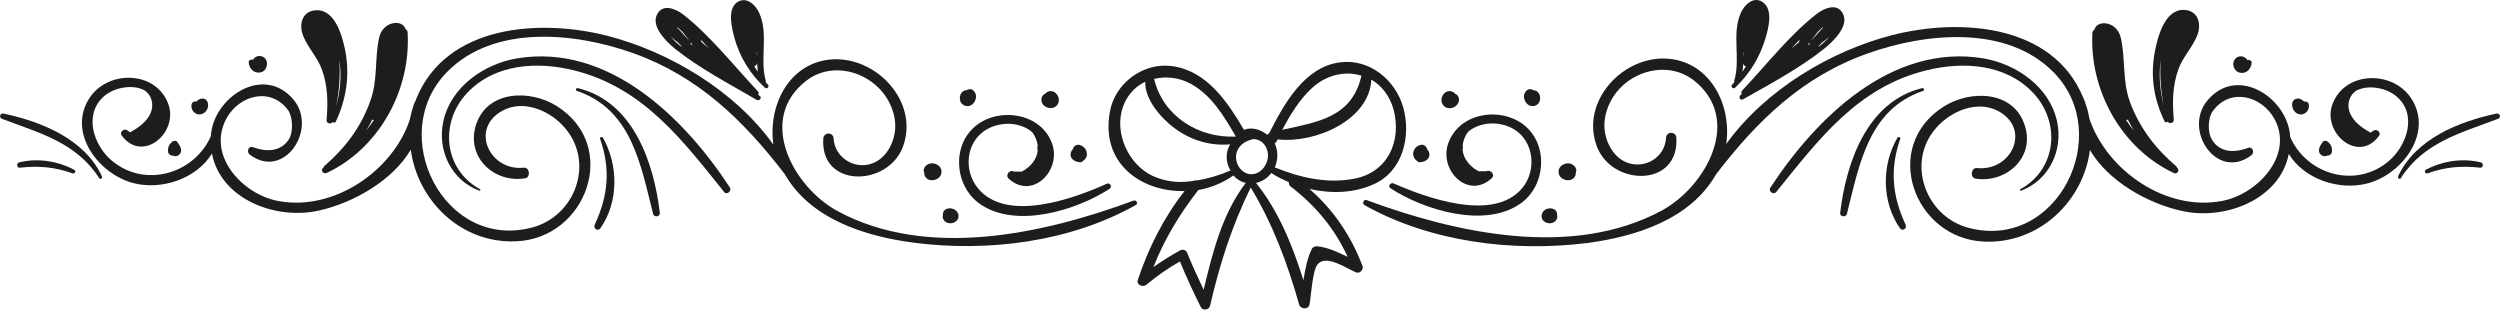
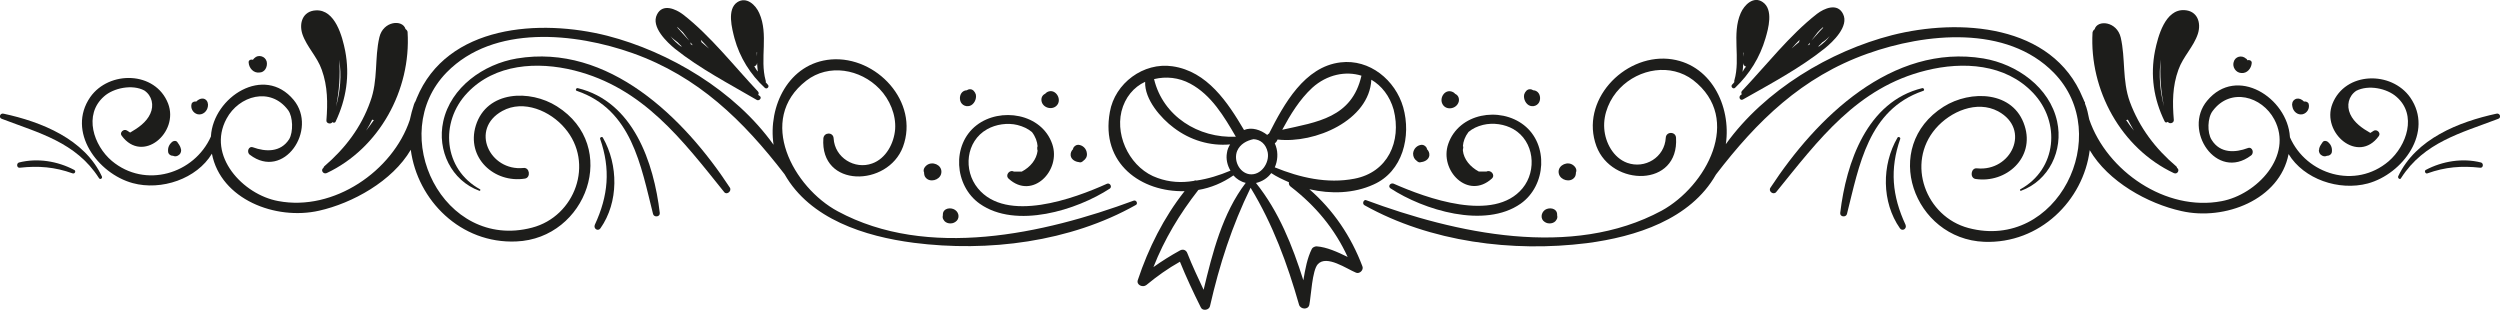
- <svg xmlns="http://www.w3.org/2000/svg" version="1.1" id="Layer_1" x="0px" y="0px" viewBox="0 0 706.6 87.5" style="enable-background:new 0 0 706.6 87.5;" xml:space="preserve">
+ <svg xmlns="http://www.w3.org/2000/svg" version="1.1" id="Layer_1" x="0px" y="0px" viewBox="-828.7 386.4 2048 253.6" style="enable-background:new -828.7 386.4 2048 253.6;" xml:space="preserve">
  <style type="text/css">
	.st0{fill:#1D1D1B;}
</style>
  <g>
-     <path class="st0" d="M396.6,30.3c-2.2-7.7-9.5-13.7-17.7-12.7c-10.2,1.2-16,11.8-20.2,20.1c0,0,0,0,0,0c-0.2,0.1-0.4,0.2-0.5,0.4   c-1.9-1.5-4.4-2.3-6.6-1.4c-4.6-7.8-10.4-16.6-20.2-18c-8.2-1.2-16.3,4.8-17.7,12.9c-2.7,14.7,9,22.7,21.1,22.4   c-5.9,7.5-10.2,16.1-13.2,25.1c-0.5,1.4,1.4,2.2,2.4,1.4c3-2.5,6.1-4.7,9.5-6.6c1.8,4.4,3.8,8.7,5.9,12.9c0.5,1.1,2.3,0.8,2.6-0.3   c2.7-11.8,6.2-22.7,11.5-33.5c6.3,10.4,10.4,21.5,13.7,33.1c0.4,1.3,2.6,1.5,2.9,0c0.5-2.3,0.8-9.8,2.4-11.5   c2.5-2.7,8.1,1.3,10.8,2.4c1,0.4,2.2-0.8,1.8-1.8c-3.2-8.5-8.2-15.9-15-21.8c6.1,1.4,12.6,1.2,18.1-1.3   C396.5,48.5,398.9,38.5,396.6,30.3z M370.9,24.8c4.2-3.8,9.5-4.8,13.9-3.4c-2.7,11.9-12.6,13.1-22.4,15.3   C364.7,32.4,367.3,28.1,370.9,24.8z M354.3,39.3c1.9,0.1,3.5,1.3,4,3.7c0.6,3-1.9,6.7-5.2,6.2c-2.9-0.5-4.5-4-3.4-6.6   C350.5,40.7,352.4,39.7,354.3,39.3z M336.4,23.6c6,3.2,9.6,9.3,12.9,15c-10.6,0.5-20.6-5.8-23.1-16.3   C329.6,21.5,333.2,21.9,336.4,23.6z M327.2,50.3c-7.3-2.5-12-11.2-10.2-18.8c1-4,3.5-6.9,6.7-8.4c-0.2,5,4.5,10.3,8.1,13   c4.6,3.5,10.2,5.2,15.9,4.7c-0.4,0.7-0.8,1.5-0.9,2.4c-0.3,1.7,0.1,3.5,1,5c-3.1,1.3-6.3,2.3-9.6,2.8c-0.3-0.1-0.6,0-0.8,0.1   C333.9,51.7,330.5,51.5,327.2,50.3z M340.2,81.9c-1.6-3.4-3.2-6.8-4.6-10.3c-0.3-0.9-1.2-1.3-2.1-0.8c-2.6,1.4-5.1,3-7.5,4.7   c3.1-7.9,7.4-15,12.7-21.8c3.5-0.6,6.9-2,9.9-4.1c0.9,1,2.1,1.8,3.5,2.1C345.5,60.3,342.7,71.4,340.2,81.9z M364.9,52.8   c7,5.4,12.4,11.9,16,19.8c-2.9-1.4-5.9-2.8-8.8-3c-0.5,0-1.1,0.3-1.3,0.7c-1.3,2.6-1.9,5.8-2.4,8.9c-3.1-9.8-6.9-19.4-13.4-27.5   c1.8-0.4,3.3-1.4,4.3-2.8c1.5,1,3.2,1.8,5,2.6C364.2,52,364.4,52.5,364.9,52.8z M382.8,50.5c-7.7,1.5-15.4-0.3-22.5-3.2   c0.8-1.8,1-4,0.3-6c-0.1-0.3-0.2-0.5-0.3-0.8c0.2-0.1,0.3-0.3,0.5-0.5c0.1-0.2,0.2-0.4,0.3-0.6c10.6,1.2,25.9-5.4,26.5-16.9   c2.9,1.7,5.2,4.6,6.3,8.5C396.2,40,392.2,48.7,382.8,50.5z" />
-     <path class="st0" d="M320.4,56.7c-25.4,9.4-58.2,16.7-83.6,3c-12.5-6.7-23.1-25.9-8.9-36.9c6.3-4.9,15.3-3.3,20.7,2.3   c2.9,3,4.7,7.3,4.4,11.4c-0.3,4-2.6,8.3-6.5,9.7c-4.9,1.8-10.6-1.6-10.9-7.1c-0.1-1.8-2.7-1.8-2.9,0c-1,14.1,18.2,13.8,22.5,2.4   c4.7-12.7-7.5-25.7-20.3-24.7c-12,1-17.9,13.2-16.3,24.1c-10.9-15.3-29.5-26.3-47-30.8c-18.9-4.8-45.3-3.2-53.9,17.7   c-0.1,0.3-0.2,0.6-0.4,1c-0.1,0.1-0.1,0.2-0.2,0.3c0,0.1,0,0.2-0.1,0.3c-0.5,1.5-0.9,3-1.2,4.5C111,48.3,94.3,59.8,78.6,56.8   C68.7,55,58.3,44,64,33.5c3.5-6.5,12.4-9.1,17.4-2.4c1.4,1.9,1.5,6.2,0.3,8.2c-2.4,3.8-6.7,3.6-10.2,2.3c-1.3-0.5-1.9,1.4-0.9,2.1   c9.6,7.3,19.3-7.1,12.4-15.5c-8.4-10.1-22.7-0.8-23.4,10.2c0,0,0,0.1,0,0.1C54.9,49.1,41,53.3,31.6,45.4c-5.1-4.3-8.1-13-2.2-18.2   c2.7-2.4,8-3.5,11.4-1.7c2.2,1.5,2.8,4.2,1.7,6.6c-1.1,2.4-3.4,4-5.7,5.3c-0.3-0.2-0.6-0.4-0.9-0.6c-0.9-0.6-2.2,0.6-1.5,1.5   c5.9,8,16.3-0.9,13.1-9.1c-3.6-9.2-16.7-9.4-22-1.8c-6.7,9.7,2.1,21.6,12,24.3c8.1,2.2,18.1-1.2,22.4-8.3   c2.5,12.9,18,18.9,30.3,16.1c9.4-2.1,20.7-8.3,25.9-17.2c1.9,14.3,14.1,26.6,29.8,25.9c19.9-0.8,29.4-26.9,11.5-38.2   c-7.6-4.8-19.8-4.5-22.9,5.4c-2.8,9.1,5.2,16.4,13.9,15c1.7-0.3,1.3-3.2-0.4-3c-9.6,1-15.3-11-6-16.1c6-3.3,13.6,0,17.7,4.9   c8.4,9.8,2.9,24.9-9.3,28.1c-25,6.6-41.3-26.3-24.1-43.9c13.3-13.6,36.3-11.2,52.6-5.4c18.5,6.6,31.2,19,42.9,34.2   c7.2,12.7,22.7,17.6,36.5,19.4c21,2.7,44.2-0.2,62.8-10.7C321.7,57.6,321.2,56.4,320.4,56.7z" />
-     <path class="st0" d="M312.9,51.9c-9.3,4.2-28.4,11.2-36.5,1.3c-4.2-5.1-3.4-13.3,2.6-16.7c2.5-1.4,5.8-1.9,8.6-1.2   c1.6,0.4,2.9,1,4.1,2c1,1.3,1.5,2.7,1.6,4c-0.1,0.1-0.1,0.3-0.1,0.5c0,0.3,0,0.5,0.1,0.8c-0.3,2.5-2,4.6-4.5,5.9   c-0.7,0-1.4,0-2.2,0c-1.2-0.7-2.6,1-1.5,2c6.7,6.1,14.9-2.3,12.3-9.8c-3-8.7-14.7-10.5-21.4-5.3c-7.1,5.5-6.3,17.1,0.9,22.2   c10.2,7.2,27.5,1.8,36.8-4.3C314.4,52.7,313.7,51.6,312.9,51.9z" />
-     <path class="st0" d="M115.2,9.1c0-0.4-0.3-0.7-0.6-0.9c-0.8-2.8-6.3-2.3-7.4,2.3c-1.4,6-0.3,12.1-2.6,18.2   C102,36,97.5,41.9,91.6,47c-0.1,0.1-0.2,0.3-0.2,0.4c0,0,0,0,0,0c-0.9,0.6-0.1,1.9,0.9,1.5C107.2,41.9,116.2,25.4,115.2,9.1z    M105.2,33.8c0.2,0.1,0.3,0.1,0.5,0.1c-0.7,1-1.4,2-2.2,3C104.1,35.9,104.7,34.9,105.2,33.8z" />
-     <path class="st0" d="M97.6,14.4c-0.8-4-2.8-11.8-8.3-11.5c-3.7,0.2-4.8,3.6-3.8,6.7c1.2,3.6,4.2,6.4,5.5,10.1   c1.7,4.7,1.7,9.4,1.3,14.3c-0.1,0.9,1.3,1.2,1.7,0.5c0.2,0.2,0.7,0.3,0.9-0.1C97.9,28,98.9,21.3,97.6,14.4z M95,30.1   c0.9-4.4,1.2-8.8,0.9-13.2C96.6,21.3,96.2,25.7,95,30.1z" />
-     <path class="st0" d="M214.7,27.1c-0.1-0.1-0.3-0.2-0.4-0.3c0.2-0.3,0.2-0.7-0.1-1c-6.7-7.1-13.4-15.7-21.1-21.7   c-2.1-1.6-5.8-3.2-7.4,0c-1.8,3.5,2.9,7.9,5.1,9.7c7,5.6,15.5,10,23.2,14.5C214.8,28.5,215.4,27.5,214.7,27.1z M200.4,13.7   c-0.7-0.6-1.4-1.2-2.1-1.8c0,0,0,0,0,0c-0.1-0.2-0.1-0.4-0.2-0.7C198.8,12,199.6,12.8,200.4,13.7z M193,9.1   c0.9,1.2,1.8,2.4,2.8,3.7c-0.2-0.1-0.4-0.2-0.6-0.3c0-0.3,0-0.6-0.2-0.8c-1.2-1.2-2.3-2.6-3.5-3.8c0-0.1-0.1-0.2-0.1-0.3   C191.9,8.1,192.5,8.6,193,9.1z M189.5,10.2c0.6,0.7,1.4,1.2,2.1,1.8c0.3,0.4,0.7,0.7,1,1c0,0.1,0,0.1,0,0.2   C191.4,12.3,190.3,11.3,189.5,10.2z" />
-     <path class="st0" d="M217.1,24c-0.2-0.3-0.5-0.5-0.7-0.8c0.1-0.2,0.1-0.3,0-0.5c-1.7-6.1,0.9-13-1.8-19c-1-2.3-3.6-4.8-6.2-3.1   c-3,2-1.5,7.5-0.8,10.2c1.5,5.4,4.5,10.2,8.6,14C216.8,25.3,217.5,24.5,217.1,24z M213.2,18.7c0.4-0.1,0.8-0.4,0.8-1   c0-1,0-2-0.1-2.9c0,0,0.1-0.1,0.1-0.1c-0.1,1.9,0,3.7,0.2,5.5C213.8,19.8,213.5,19.2,213.2,18.7z" />
-     <path class="st0" d="M206.3,53c-12.9-19.7-34.3-40.8-60.2-36.5c-9.4,1.6-18.7,8.1-20.8,17.8c-1.8,8.2,2.3,16.7,10.2,19.6   c0.2,0.1,0.4-0.3,0.2-0.4c-10.4-5.7-11.5-19-3.6-27.3c7.8-8.2,19.8-8.9,30.2-6.3c19.5,4.9,30.5,19.6,42.4,34.4   C205.4,55.2,206.9,54,206.3,53z" />
-     <path class="st0" d="M163.3,24.9c-0.5-0.1-0.8,0.7-0.2,0.8c15.5,5.3,18,21,21.5,34.8c0.3,1,2,0.8,1.9-0.3   C184.8,45.9,179,28.7,163.3,24.9z" />
-     <path class="st0" d="M170.4,38.9c-0.2-0.4-0.9-0.1-0.8,0.3c3,8.6,2.3,16.1-1.5,24.3c-0.5,1.1,0.9,2,1.6,1   C174.9,57.1,174.8,46.6,170.4,38.9z" />
-     <path class="st0" d="M28.8,49.8C23.9,39.3,11.8,34.4,1,32.1c-1-0.2-1.4,1.2-0.4,1.5c10.5,4,20.9,6.6,27.4,16.7   C28.3,50.9,29.1,50.4,28.8,49.8z" />
-     <path class="st0" d="M21,48c-4.7-2.5-10.4-3.4-15.6-2.1c-0.8,0.2-0.7,1.6,0.2,1.5c5.3-0.6,9.9-0.2,14.9,1.6   C21.2,49.2,21.6,48.3,21,48z" />
-     <path class="st0" d="M51.1,42c0,0,0-0.1,0-0.1c-0.2-0.7-0.6-1.2-1-1.8c-0.4-0.5-1.1-0.3-1.5,0c-0.8,0.7-1.2,1.6-1.1,2.7   c0,0.5,0.3,0.9,0.8,1.1c0.2,0.1,0.4,0.1,0.6,0.1c0.4,0.2,0.9,0.2,1.3,0c0.7-0.3,1-0.9,1-1.6C51.2,42.3,51.2,42.1,51.1,42z" />
-     <path class="st0" d="M58.1,28.1c-0.6-0.4-1.4-0.3-2,0.1c-0.2,0.1-0.4,0.3-0.6,0.5c-0.5-0.1-1.1,0.1-1.3,0.6c-0.4,1.3,0.4,2.7,1.7,3   c1.4,0.3,2.7-0.8,2.9-2.2C58.9,29.4,58.7,28.5,58.1,28.1z" />
-     <path class="st0" d="M75.4,17.4c-0.4-1.6-2.4-2.1-3.5-1c-0.2,0.2-0.3,0.3-0.4,0.5c-0.6-0.2-1.3,0.1-1.2,0.8c0.1,1.6,1.4,3,3,2.8   C74.8,20.5,75.7,18.9,75.4,17.4z" />
-     <path class="st0" d="M269.9,59.3c-1.2-0.8-3.3-0.5-3.4,1.2c0,0.1,0,0.2,0,0.3c-0.1,0.4-0.1,0.9,0.2,1.3c0.6,1.1,2.3,1.3,3.3,0.6   C271.3,61.9,271.2,60.1,269.9,59.3z" />
-     <path class="st0" d="M262.6,46.3c-0.9,0.3-1.9,1.4-1.4,2.4c0,0.5,0.1,1.1,0.5,1.5c1.2,1.4,3.8,0.7,4.3-1   C266.6,47.1,264.4,45.7,262.6,46.3z" />
-     <path class="st0" d="M275.8,26.7c-0.2-0.7-0.8-1.5-1.6-1.5c-0.4,0-0.7,0.1-1,0.3c-0.1,0-0.1,0-0.2,0c-1.2,0.2-1.8,1.3-1.7,2.5   c0.1,1.4,1.4,2.3,2.8,1.9C275.3,29.5,276.1,28,275.8,26.7z" />
-     <path class="st0" d="M296,26c-0.2,0.1-0.4,0.3-0.6,0.5c-0.9,0.4-1.2,1.3-1,2.2c0.5,2,3.5,2.6,4.6,0.7C300,27.6,298.1,24.9,296,26z" />
-     <path class="st0" d="M307.2,43.4c-0.1-1.4-1.2-2.4-2.5-2.5c-0.6,0-1.2,0.5-1.4,1c0,0.1,0,0.1,0,0.2c-0.5,0.5-0.8,1.1-0.7,1.9   c0.2,1.1,1.3,1.7,2.3,1.8c0.5,0.2,0.9,0,1.3-0.4C306.8,45,307.3,44.3,307.2,43.4z" />
-     <path class="st0" d="M385.7,58c18.6,10.4,41.8,13.3,62.8,10.7c13.8-1.8,29.3-6.7,36.5-19.4c11.6-15.1,24.3-27.6,42.9-34.2   c16.3-5.8,39.3-8.2,52.6,5.4c17.2,17.6,0.9,50.5-24.1,43.9c-12.1-3.2-17.7-18.3-9.3-28.1c4.2-4.9,11.7-8.1,17.7-4.9   c9.4,5.1,3.7,17.1-6,16.1c-1.7-0.2-2.1,2.7-0.4,3c8.7,1.3,16.8-6,13.9-15c-3.1-9.9-15.3-10.2-22.9-5.4   c-17.9,11.3-8.5,37.4,11.5,38.2c15.7,0.6,28-11.7,29.8-25.9c5.2,8.9,16.4,15.1,25.9,17.2c12.2,2.8,27.8-3.2,30.3-16.1   c4.3,7.1,14.2,10.5,22.4,8.3c9.9-2.7,18.7-14.6,12-24.3c-5.3-7.6-18.4-7.4-22,1.8c-3.2,8.2,7.3,17.1,13.1,9.1   c0.7-0.9-0.6-2.1-1.5-1.5c-0.3,0.2-0.6,0.4-0.9,0.6c-2.3-1.3-4.6-2.9-5.7-5.3c-1.1-2.4-0.5-5.1,1.7-6.6c3.5-1.8,8.7-0.7,11.4,1.7   c5.9,5.1,2.9,13.8-2.2,18.2c-9.4,8-23.3,3.8-27.9-6.8c0,0,0-0.1,0-0.1c-0.7-11-15-20.3-23.4-10.2c-7,8.4,2.7,22.8,12.4,15.5   c1-0.7,0.4-2.6-0.9-2.1c-3.5,1.3-7.8,1.6-10.2-2.3c-1.3-2-1.2-6.3,0.3-8.2c5-6.7,13.9-4.1,17.4,2.4C648.4,44,637.9,55,628,56.8   c-15.7,3-32.4-8.5-37.4-23.1c-0.3-1.5-0.6-3-1.2-4.5c0-0.1,0-0.2,0-0.3c0-0.1-0.1-0.2-0.2-0.3c-0.1-0.3-0.2-0.6-0.4-1   c-8.6-20.9-35-22.5-53.9-17.7c-17.5,4.5-36,15.5-47,30.8c1.6-10.8-4.3-23-16.3-24.1c-12.7-1.1-25,11.9-20.3,24.7   c4.3,11.5,23.4,11.7,22.5-2.4c-0.1-1.8-2.8-1.8-2.9,0c-0.3,5.6-5.9,8.9-10.9,7.1c-3.9-1.4-6.2-5.7-6.5-9.7   c-0.3-4.2,1.6-8.5,4.4-11.4c5.4-5.6,14.4-7.1,20.7-2.3c14.2,11,3.6,30.1-8.9,36.9c-25.4,13.7-58.2,6.4-83.6-3   C385.4,56.4,384.9,57.6,385.7,58z" />
-     <path class="st0" d="M393,53.2c9.3,6.1,26.6,11.5,36.8,4.3c7.2-5.1,7.9-16.7,0.9-22.2c-6.8-5.3-18.4-3.4-21.4,5.3   c-2.6,7.5,5.6,15.9,12.3,9.8c1.1-1-0.3-2.6-1.5-2c-0.8,0-1.5,0-2.2,0c-2.4-1.3-4.2-3.4-4.5-5.9c0-0.3,0-0.5,0.1-0.8   c0-0.2,0-0.4-0.1-0.5c0.1-1.3,0.6-2.7,1.6-4c1.2-1,2.5-1.6,4.1-2c2.9-0.7,6.1-0.2,8.6,1.2c5.9,3.4,6.7,11.7,2.6,16.7   c-8.1,9.8-27.2,2.8-36.5-1.3C392.9,51.6,392.2,52.7,393,53.2z" />
-     <path class="st0" d="M614.4,48.9c1,0.5,1.8-0.9,0.9-1.5c0,0,0,0,0,0c0-0.2-0.1-0.3-0.2-0.4c-5.9-5-10.4-10.9-13.1-18.2   c-2.2-6.1-1.2-12.2-2.6-18.2c-1.1-4.6-6.6-5.1-7.4-2.3c-0.3,0.2-0.5,0.5-0.6,0.9C590.5,25.4,599.5,41.9,614.4,48.9z M603.1,36.9   c-0.8-1-1.5-1.9-2.2-3c0.2,0,0.3,0,0.5-0.1C602,34.9,602.5,35.9,603.1,36.9z" />
-     <path class="st0" d="M611.8,34.3c0.2,0.4,0.6,0.3,0.9,0.1c0.4,0.7,1.7,0.4,1.7-0.5c-0.4-4.9-0.4-9.6,1.3-14.3   c1.3-3.7,4.3-6.5,5.5-10.1c1-3.1-0.1-6.5-3.8-6.7c-5.5-0.3-7.5,7.5-8.3,11.5C607.7,21.3,608.7,28,611.8,34.3z M610.7,16.8   c-0.3,4.5,0,8.8,0.9,13.2C610.5,25.7,610.1,21.3,610.7,16.8z" />
-     <path class="st0" d="M492.6,28.1c7.8-4.4,16.2-8.9,23.2-14.5c2.2-1.8,6.9-6.2,5.1-9.7c-1.6-3.2-5.3-1.6-7.4,0   c-7.7,6-14.4,14.6-21.1,21.7c-0.3,0.3-0.3,0.7-0.1,1c-0.1,0.1-0.3,0.2-0.4,0.3C491.3,27.5,491.9,28.5,492.6,28.1z M508.7,11.2   c-0.1,0.2-0.2,0.4-0.2,0.7c0,0,0,0,0,0c-0.7,0.6-1.5,1.2-2.1,1.8C507.1,12.8,507.9,12,508.7,11.2z M515.3,7.6   c0,0.1-0.1,0.2-0.1,0.3c-1.2,1.2-2.3,2.6-3.5,3.8c-0.2,0.2-0.3,0.5-0.2,0.8c-0.2,0.1-0.4,0.2-0.6,0.3c0.9-1.2,1.8-2.4,2.8-3.7   C514.2,8.6,514.7,8.1,515.3,7.6z M514,13.2c0-0.1,0-0.1,0-0.2c0.4-0.3,0.7-0.7,1-1c0.8-0.5,1.5-1.1,2.1-1.8   C516.4,11.3,515.2,12.3,514,13.2z" />
-     <path class="st0" d="M490.4,24.8c4.1-3.9,7-8.6,8.6-14c0.8-2.7,2.3-8.1-0.8-10.2c-2.6-1.8-5.2,0.8-6.2,3.1c-2.6,5.9,0,12.8-1.8,19   c-0.1,0.2,0,0.4,0,0.5c-0.2,0.3-0.4,0.5-0.7,0.8C489.1,24.5,489.9,25.3,490.4,24.8z M492.5,20.3c0.2-1.8,0.3-3.6,0.2-5.5   c0,0,0.1,0.1,0.1,0.1c-0.1,1-0.1,1.9-0.1,2.9c0,0.6,0.4,0.9,0.8,1C493.1,19.2,492.8,19.8,492.5,20.3z" />
-     <path class="st0" d="M500.4,53c12.9-19.7,34.3-40.8,60.2-36.5c9.4,1.6,18.7,8.1,20.8,17.8c1.8,8.2-2.3,16.7-10.2,19.6   c-0.2,0.1-0.4-0.3-0.2-0.4c10.4-5.7,11.5-19,3.6-27.3c-7.8-8.2-19.8-8.9-30.2-6.3C524.9,24.7,514,39.5,502,54.3   C501.2,55.2,499.7,54,500.4,53z" />
-     <path class="st0" d="M543.3,24.9c0.5-0.1,0.8,0.7,0.2,0.8c-15.5,5.3-18,21-21.5,34.8c-0.3,1-2,0.8-1.9-0.3   C521.8,45.9,527.7,28.7,543.3,24.9z" />
-     <path class="st0" d="M536.3,38.9c0.2-0.4,0.9-0.1,0.8,0.3c-3,8.6-2.3,16.1,1.5,24.3c0.5,1.1-0.9,2-1.6,1   C531.8,57.1,531.8,46.6,536.3,38.9z" />
-     <path class="st0" d="M677.8,49.8c5-10.6,17.1-15.4,27.8-17.7c1-0.2,1.4,1.2,0.4,1.5c-10.5,4-20.9,6.6-27.4,16.7   C678.4,50.9,677.6,50.4,677.8,49.8z" />
-     <path class="st0" d="M685.6,48c4.7-2.5,10.4-3.4,15.6-2.1c0.8,0.2,0.7,1.6-0.2,1.5c-5.3-0.6-9.9-0.2-14.9,1.6   C685.5,49.2,685.1,48.3,685.6,48z" />
-     <path class="st0" d="M655.5,42c0,0,0-0.1,0-0.1c0.2-0.7,0.6-1.2,1-1.8c0.4-0.5,1.1-0.3,1.5,0c0.8,0.7,1.2,1.6,1.1,2.7   c0,0.5-0.3,0.9-0.8,1.1c-0.2,0.1-0.4,0.1-0.6,0.1c-0.4,0.2-0.9,0.2-1.3,0c-0.7-0.3-1-0.9-1-1.6C655.5,42.3,655.5,42.1,655.5,42z" />
-     <path class="st0" d="M648.6,28.1c0.6-0.4,1.4-0.3,2,0.1c0.2,0.1,0.4,0.3,0.6,0.5c0.5-0.1,1.1,0.1,1.3,0.6c0.4,1.3-0.4,2.7-1.7,3   c-1.4,0.3-2.7-0.8-2.9-2.2C647.7,29.4,647.9,28.5,648.6,28.1z" />
-     <path class="st0" d="M633.4,20.6c1.7,0.2,2.9-1.3,3-2.8c0.1-0.7-0.7-1-1.2-0.8c-0.1-0.2-0.2-0.4-0.4-0.5c-1.2-1.1-3.1-0.6-3.5,1   C630.9,18.9,631.9,20.5,633.4,20.6z" />
-     <path class="st0" d="M436.7,59.3c1.2-0.8,3.3-0.5,3.4,1.2c0,0.1,0,0.2,0,0.3c0.1,0.4,0.1,0.9-0.2,1.3c-0.6,1.1-2.3,1.3-3.3,0.6   C435.3,61.9,435.5,60.1,436.7,59.3z" />
-     <path class="st0" d="M444,46.3c0.9,0.3,1.9,1.4,1.4,2.4c0,0.5-0.1,1.1-0.5,1.5c-1.2,1.4-3.8,0.7-4.3-1   C440,47.1,442.3,45.7,444,46.3z" />
-     <path class="st0" d="M430.8,26.7c0.2-0.7,0.8-1.5,1.6-1.5c0.4,0,0.7,0.1,1,0.3c0.1,0,0.1,0,0.2,0c1.2,0.2,1.8,1.3,1.7,2.5   c-0.1,1.4-1.4,2.3-2.8,1.9C431.3,29.5,430.5,28,430.8,26.7z" />
-     <path class="st0" d="M407.7,29.4c1,1.9,4,1.4,4.6-0.7c0.2-0.9-0.1-1.8-1-2.2c-0.2-0.2-0.4-0.4-0.6-0.5   C408.5,24.9,406.7,27.6,407.7,29.4z" />
-     <path class="st0" d="M399.4,43.4c0.1-1.4,1.2-2.4,2.5-2.5c0.6,0,1.2,0.5,1.4,1c0,0.1,0,0.1,0,0.2c0.5,0.5,0.8,1.1,0.7,1.9   c-0.2,1.1-1.3,1.7-2.3,1.8c-0.5,0.2-0.9,0-1.3-0.4C399.8,45,399.4,44.3,399.4,43.4z" />
+     <path class="st0" d="M320.8,474.3c-6.4-22.3-27.5-39.7-51.3-36.8c-29.6,3.5-46.4,34.2-58.6,58.3l0,0c-0.6,0.3-1.2,0.6-1.4,1.2   c-5.5-4.3-12.8-6.7-19.1-4.1c-13.3-22.6-30.1-48.1-58.6-52.2c-23.8-3.5-47.2,13.9-51.3,37.4c-7.8,42.6,26.1,65.8,61.2,64.9   c-17.1,21.7-29.6,46.7-38.3,72.8c-1.4,4.1,4.1,6.4,7,4.1c8.7-7.2,17.7-13.6,27.5-19.1c5.2,12.8,11,25.2,17.1,37.4   c1.4,3.2,6.7,2.3,7.5-0.9c7.8-34.2,18-65.8,33.3-97.1c18.3,30.1,30.1,62.3,39.7,95.9c1.2,3.8,7.5,4.3,8.4,0   c1.4-6.7,2.3-28.4,7-33.3c7.2-7.8,23.5,3.8,31.3,7c2.9,1.2,6.4-2.3,5.2-5.2c-9.3-24.6-23.8-46.1-43.5-63.2   c17.7,4.1,36.5,3.5,52.5-3.8C320.5,527,327.5,498,320.8,474.3z M246.3,458.3c12.2-11,27.5-13.9,40.3-9.9   c-7.8,34.5-36.5,38-64.9,44.3C228.3,480.4,235.9,467.9,246.3,458.3z M198.2,500.4c5.5,0.3,10.1,3.8,11.6,10.7   c1.7,8.7-5.5,19.4-15.1,18c-8.4-1.4-13-11.6-9.9-19.1C187.2,504.4,192.7,501.5,198.2,500.4z M146.3,454.9   c17.4,9.3,27.8,27,37.4,43.5c-30.7,1.4-59.7-16.8-67-47.2C126.6,448.8,137,449.9,146.3,454.9z M119.6,532.2   c-21.2-7.2-34.8-32.5-29.6-54.5c2.9-11.6,10.1-20,19.4-24.3c-0.6,14.5,13,29.9,23.5,37.7c13.3,10.1,29.6,15.1,46.1,13.6   c-1.2,2-2.3,4.3-2.6,7c-0.9,4.9,0.3,10.1,2.9,14.5c-9,3.8-18.3,6.7-27.8,8.1c-0.9-0.3-1.7,0-2.3,0.3   C139.1,536.3,129.2,535.7,119.6,532.2z M157.3,623.8c-4.6-9.9-9.3-19.7-13.3-29.9c-0.9-2.6-3.5-3.8-6.1-2.3   c-7.5,4.1-14.8,8.7-21.7,13.6c9-22.9,21.4-43.5,36.8-63.2c10.1-1.7,20-5.8,28.7-11.9c2.6,2.9,6.1,5.2,10.1,6.1   C172.7,561.2,164.6,593.4,157.3,623.8z M228.9,539.5c20.3,15.7,35.9,34.5,46.4,57.4c-8.4-4.1-17.1-8.1-25.5-8.7   c-1.4,0-3.2,0.9-3.8,2c-3.8,7.5-5.5,16.8-7,25.8c-9-28.4-20-56.2-38.8-79.7c5.2-1.2,9.6-4.1,12.5-8.1c4.3,2.9,9.3,5.2,14.5,7.5   C226.9,537.2,227.5,538.6,228.9,539.5z M280.8,532.8c-22.3,4.3-44.6-0.9-65.2-9.3c2.3-5.2,2.9-11.6,0.9-17.4   c-0.3-0.9-0.6-1.4-0.9-2.3c0.6-0.3,0.9-0.9,1.4-1.4c0.3-0.6,0.6-1.2,0.9-1.7c30.7,3.5,75.1-15.7,76.8-49   c8.4,4.9,15.1,13.3,18.3,24.6C319.6,502.4,308.1,527.6,280.8,532.8z" />
+     <path class="st0" d="M99.9,550.8c-73.6,27.2-168.7,48.4-242.3,8.7c-36.2-19.4-67-75.1-25.8-107c18.3-14.2,44.3-9.6,60,6.7   c8.4,8.7,13.6,21.2,12.8,33c-0.9,11.6-7.5,24.1-18.8,28.1c-14.2,5.2-30.7-4.6-31.6-20.6c-0.3-5.2-7.8-5.2-8.4,0   c-2.9,40.9,52.8,40,65.2,7c13.6-36.8-21.7-74.5-58.8-71.6c-34.8,2.9-51.9,38.3-47.2,69.9c-31.6-44.3-85.5-76.2-136.2-89.3   c-54.8-13.9-131.3-9.3-156.2,51.3c-0.3,0.9-0.6,1.7-1.2,2.9c-0.3,0.3-0.3,0.6-0.6,0.9c0,0.3,0,0.6-0.3,0.9c-1.4,4.3-2.6,8.7-3.5,13   c-13.9,41.7-62.3,75.1-107.8,66.4c-28.7-5.2-58.8-37.1-42.3-67.5c10.1-18.8,35.9-26.4,50.4-7c4.1,5.5,4.3,18,0.9,23.8   c-7,11-19.4,10.4-29.6,6.7c-3.8-1.4-5.5,4.1-2.6,6.1c27.8,21.2,55.9-20.6,35.9-44.9c-24.3-29.3-65.8-2.3-67.8,29.6v0.3   c-13.6,30.7-53.9,42.9-81.2,20c-14.8-12.5-23.5-37.7-6.4-52.8c7.8-7,23.2-10.1,33-4.9c6.4,4.3,8.1,12.2,4.9,19.1   c-3.2,7-9.9,11.6-16.5,15.4c-0.9-0.6-1.7-1.2-2.6-1.7c-2.6-1.7-6.4,1.7-4.3,4.3c17.1,23.2,47.2-2.6,38-26.4   c-10.4-26.7-48.4-27.2-63.8-5.2c-19.4,28.1,6.1,62.6,34.8,70.4c23.5,6.4,52.5-3.5,64.9-24.1c7.2,37.4,52.2,54.8,87.8,46.7   c27.2-6.1,60-24.1,75.1-49.9c5.5,41.4,40.9,77.1,86.4,75.1c57.7-2.3,85.2-78,33.3-110.7c-22-13.9-57.4-13-66.4,15.7   c-8.1,26.4,15.1,47.5,40.3,43.5c4.9-0.9,3.8-9.3-1.2-8.7c-27.8,2.9-44.3-31.9-17.4-46.7c17.4-9.6,39.4,0,51.3,14.2   c24.3,28.4,8.4,72.2-27,81.4c-72.5,19.1-119.7-76.2-69.9-127.2c38.6-39.4,105.2-32.5,152.5-15.7c53.6,19.1,90.4,55.1,124.3,99.1   c20.9,36.8,65.8,51,105.8,56.2c60.9,7.8,128.1-0.6,182-31C103.7,553.4,102.3,549.9,99.9,550.8z" />
+     <path class="st0" d="M78.2,536.9c-27,12.2-82.3,32.5-105.8,3.8c-12.2-14.8-9.9-38.6,7.5-48.4c7.2-4.1,16.8-5.5,24.9-3.5   c4.6,1.2,8.4,2.9,11.9,5.8c2.9,3.8,4.3,7.8,4.6,11.6c-0.3,0.3-0.3,0.9-0.3,1.4c0,0.9,0,1.4,0.3,2.3c-0.9,7.2-5.8,13.3-13,17.1   c-2,0-4.1,0-6.4,0c-3.5-2-7.5,2.9-4.3,5.8c19.4,17.7,43.2-6.7,35.7-28.4c-8.7-25.2-42.6-30.4-62-15.4   c-20.6,15.9-18.3,49.6,2.6,64.3c29.6,20.9,79.7,5.2,106.7-12.5C82.5,539.2,80.5,536,78.2,536.9z" />
+     <path class="st0" d="M-494.8,412.8c0-1.2-0.9-2-1.7-2.6c-2.3-8.1-18.3-6.7-21.4,6.7c-4.1,17.4-0.9,35.1-7.5,52.8   c-7.5,21.2-20.6,38.3-37.7,53c-0.3,0.3-0.6,0.9-0.6,1.2l0,0c-2.6,1.7-0.3,5.5,2.6,4.3C-518,507.9-491.9,460.1-494.8,412.8z    M-523.8,484.4c0.6,0.3,0.9,0.3,1.4,0.3c-2,2.9-4.1,5.8-6.4,8.7C-527,490.5-525.3,487.6-523.8,484.4z" />
+     <path class="st0" d="M-545.9,428.2c-2.3-11.6-8.1-34.2-24.1-33.3c-10.7,0.6-13.9,10.4-11,19.4c3.5,10.4,12.2,18.6,15.9,29.3   c4.9,13.6,4.9,27.2,3.8,41.4c-0.3,2.6,3.8,3.5,4.9,1.4c0.6,0.6,2,0.9,2.6-0.3C-545,467.6-542.1,448.2-545.9,428.2z M-553.4,473.7   c2.6-12.8,3.5-25.5,2.6-38.3C-548.8,448.2-549.9,460.9-553.4,473.7z" />
+     <path class="st0" d="M-206.4,465c-0.3-0.3-0.9-0.6-1.2-0.9c0.6-0.9,0.6-2-0.3-2.9c-19.4-20.6-38.8-45.5-61.2-62.9   c-6.1-4.6-16.8-9.3-21.4,0c-5.2,10.1,8.4,22.9,14.8,28.1c20.3,16.2,44.9,29,67.2,42C-206.2,469.1-204.4,466.2-206.4,465z    M-247.9,426.2c-2-1.7-4.1-3.5-6.1-5.2l0,0c-0.3-0.6-0.3-1.2-0.6-2C-252.5,421.2-250.2,423.5-247.9,426.2z M-269.3,412.8   c2.6,3.5,5.2,7,8.1,10.7c-0.6-0.3-1.2-0.6-1.7-0.9c0-0.9,0-1.7-0.6-2.3c-3.5-3.5-6.7-7.5-10.1-11c0-0.3-0.3-0.6-0.3-0.9   C-272.5,409.9-270.8,411.4-269.3,412.8z M-279.5,416c1.7,2,4.1,3.5,6.1,5.2c0.9,1.2,2,2,2.9,2.9c0,0.3,0,0.3,0,0.6   C-274,422.1-277.2,419.2-279.5,416z" />
+     <path class="st0" d="M-199.5,456c-0.6-0.9-1.4-1.4-2-2.3c0.3-0.6,0.3-0.9,0-1.4c-4.9-17.7,2.6-37.7-5.2-55.1   c-2.9-6.7-10.4-13.9-18-9c-8.7,5.8-4.3,21.7-2.3,29.6c4.3,15.7,13,29.6,24.9,40.6C-200.4,459.8-198.3,457.5-199.5,456z    M-210.8,440.7c1.2-0.3,2.3-1.2,2.3-2.9c0-2.9,0-5.8-0.3-8.4l0.3-0.3c-0.3,5.5,0,10.7,0.6,15.9C-209,443.8-209.9,442.1-210.8,440.7   z" />
+     <path class="st0" d="M-230.8,540.1c-37.4-57.1-99.4-118.3-174.5-105.8c-27.2,4.6-54.2,23.5-60.3,51.6c-5.2,23.8,6.7,48.4,29.6,56.8   c0.6,0.3,1.2-0.9,0.6-1.2c-30.1-16.5-33.3-55.1-10.4-79.1c22.6-23.8,57.4-25.8,87.5-18.3c56.5,14.2,88.4,56.8,122.9,99.7   C-233.4,546.4-229,543-230.8,540.1z" />
+     <path class="st0" d="M-355.4,458.6c-1.4-0.3-2.3,2-0.6,2.3c44.9,15.4,52.2,60.9,62.3,100.9c0.9,2.9,5.8,2.3,5.5-0.9   C-293.1,519.5-309.9,469.6-355.4,458.6z" />
+     <path class="st0" d="M-334.8,499.2c-0.6-1.2-2.6-0.3-2.3,0.9c8.7,24.9,6.7,46.7-4.3,70.4c-1.4,3.2,2.6,5.8,4.6,2.9   C-321.8,552-322.1,521.5-334.8,499.2z" />
+     <path class="st0" d="M-745.3,530.8c-14.2-30.4-49.3-44.6-80.6-51.3c-2.9-0.6-4.1,3.5-1.2,4.3c30.4,11.6,60.6,19.1,79.4,48.4   C-746.7,534-744.4,532.5-745.3,530.8z" />
+     <path class="st0" d="M-767.9,525.6c-13.6-7.2-30.1-9.9-45.2-6.1c-2.3,0.6-2,4.6,0.6,4.3c15.4-1.7,28.7-0.6,43.2,4.6   C-767.3,529.1-766.2,526.4-767.9,525.6z" />
+     <path class="st0" d="M-680.6,508.2v-0.3c-0.6-2-1.7-3.5-2.9-5.2c-1.2-1.4-3.2-0.9-4.3,0c-2.3,2-3.5,4.6-3.2,7.8   c0,1.4,0.9,2.6,2.3,3.2c0.6,0.3,1.2,0.3,1.7,0.3c1.2,0.6,2.6,0.6,3.8,0c2-0.9,2.9-2.6,2.9-4.6   C-680.4,509.1-680.4,508.5-680.6,508.2z" />
+     <path class="st0" d="M-660.4,467.9c-1.7-1.2-4.1-0.9-5.8,0.3c-0.6,0.3-1.2,0.9-1.7,1.4c-1.4-0.3-3.2,0.3-3.8,1.7   c-1.2,3.8,1.2,7.8,4.9,8.7c4.1,0.9,7.8-2.3,8.4-6.4C-658,471.7-658.6,469.1-660.4,467.9z" />
+     <path class="st0" d="M-610.2,436.9c-1.2-4.6-7-6.1-10.1-2.9c-0.6,0.6-0.9,0.9-1.2,1.4c-1.7-0.6-3.8,0.3-3.5,2.3   c0.3,4.6,4.1,8.7,8.7,8.1C-611.9,445.9-609.3,441.2-610.2,436.9z" />
+     <path class="st0" d="M-46.4,558.3c-3.5-2.3-9.6-1.4-9.9,3.5c0,0.3,0,0.6,0,0.9c-0.3,1.2-0.3,2.6,0.6,3.8c1.7,3.2,6.7,3.8,9.6,1.7   C-42.4,565.9-42.7,560.7-46.4,558.3z" />
+     <path class="st0" d="M-67.6,520.7c-2.6,0.9-5.5,4.1-4.1,7c0,1.4,0.3,3.2,1.4,4.3c3.5,4.1,11,2,12.5-2.9   C-56,523-62.4,518.9-67.6,520.7z" />
+     <path class="st0" d="M-29.3,463.8c-0.6-2-2.3-4.3-4.6-4.3c-1.2,0-2,0.3-2.9,0.9c-0.3,0-0.3,0-0.6,0c-3.5,0.6-5.2,3.8-4.9,7.2   c0.3,4.1,4.1,6.7,8.1,5.5C-30.8,472-28.5,467.6-29.3,463.8z" />
+     <path class="st0" d="M29.2,461.8c-0.6,0.3-1.2,0.9-1.7,1.4c-2.6,1.2-3.5,3.8-2.9,6.4c1.4,5.8,10.1,7.5,13.3,2   C40.8,466.4,35.3,458.6,29.2,461.8z" />
+     <path class="st0" d="M61.7,512.2c-0.3-4.1-3.5-7-7.2-7.2c-1.7,0-3.5,1.4-4.1,2.9c0,0.3,0,0.3,0,0.6c-1.4,1.4-2.3,3.2-2,5.5   c0.6,3.2,3.8,4.9,6.7,5.2c1.4,0.6,2.6,0,3.8-1.2C60.5,516.9,62,514.9,61.7,512.2z" />
+     <path class="st0" d="M289.2,554.6c53.9,30.1,121.2,38.6,182,31c40-5.2,84.9-19.4,105.8-56.2c33.6-43.8,70.4-80,124.3-99.1   c47.2-16.8,113.9-23.8,152.5,15.7c49.9,51,2.6,146.4-69.9,127.2c-35.1-9.3-51.3-53-27-81.4c12.2-14.2,33.9-23.5,51.3-14.2   c27.2,14.8,10.7,49.6-17.4,46.7c-4.9-0.6-6.1,7.8-1.2,8.7c25.2,3.8,48.7-17.4,40.3-43.5c-9-28.7-44.3-29.6-66.4-15.7   c-51.9,32.8-24.6,108.4,33.3,110.7c45.5,1.7,81.2-33.9,86.4-75.1c15.1,25.8,47.5,43.8,75.1,49.9c35.4,8.1,80.6-9.3,87.8-46.7   c12.5,20.6,41.2,30.4,64.9,24.1c28.7-7.8,54.2-42.3,34.8-70.4c-15.4-22-53.3-21.4-63.8,5.2c-9.3,23.8,21.2,49.6,38,26.4   c2-2.6-1.7-6.1-4.3-4.3c-0.9,0.6-1.7,1.2-2.6,1.7c-6.7-3.8-13.3-8.4-16.5-15.4c-3.2-7-1.4-14.8,4.9-19.1c10.1-5.2,25.2-2,33,4.9   c17.1,14.8,8.4,40-6.4,52.8c-27.2,23.2-67.5,11-80.9-19.7v-0.3c-2-31.9-43.5-58.8-67.8-29.6c-20.3,24.3,7.8,66.1,35.9,44.9   c2.9-2,1.2-7.5-2.6-6.1c-10.1,3.8-22.6,4.6-29.6-6.7c-3.8-5.8-3.5-18.3,0.9-23.8c14.5-19.4,40.3-11.9,50.4,7   c15.9,29.9-14.5,61.7-43.2,67c-45.5,8.7-93.9-24.6-108.4-67c-0.9-4.3-1.7-8.7-3.5-13c0-0.3,0-0.6,0-0.9s-0.3-0.6-0.6-0.9   c-0.3-0.9-0.6-1.7-1.2-2.9c-24.9-60.6-101.4-65.2-156.2-51.3c-50.7,13-104.3,44.9-136.2,89.3c4.6-31.3-12.5-66.7-47.2-69.9   c-36.8-3.2-72.5,34.5-58.8,71.6c12.5,33.3,67.8,33.9,65.2-7c-0.3-5.2-8.1-5.2-8.4,0c-0.9,16.2-17.1,25.8-31.6,20.6   c-11.3-4.1-18-16.5-18.8-28.1c-0.9-12.2,4.6-24.6,12.8-33c15.7-16.2,41.7-20.6,60-6.7c41.2,31.9,10.4,87.2-25.8,107   c-73.6,39.7-168.7,18.6-242.3-8.7C288.3,549.9,286.9,553.4,289.2,554.6z" />
+     <path class="st0" d="M310.4,540.7c27,17.7,77.1,33.3,106.7,12.5c20.9-14.8,22.9-48.4,2.6-64.3c-19.7-15.4-53.3-9.9-62,15.4   c-7.5,21.7,16.2,46.1,35.7,28.4c3.2-2.9-0.9-7.5-4.3-5.8c-2.3,0-4.3,0-6.4,0c-7-3.8-12.2-9.9-13-17.1c0-0.9,0-1.4,0.3-2.3   c0-0.6,0-1.2-0.3-1.4c0.3-3.8,1.7-7.8,4.6-11.6c3.5-2.9,7.2-4.6,11.9-5.8c8.4-2,17.7-0.6,24.9,3.5c17.1,9.9,19.4,33.9,7.5,48.4   c-23.5,28.4-78.8,8.1-105.8-3.8C310.1,536,308.1,539.2,310.4,540.7z" />
+     <path class="st0" d="M952.1,528.2c2.9,1.4,5.2-2.6,2.6-4.3l0,0c0-0.6-0.3-0.9-0.6-1.2c-17.1-14.5-30.1-31.6-38-52.8   c-6.4-17.7-3.5-35.4-7.5-52.8c-3.2-13.3-19.1-14.8-21.4-6.7c-0.9,0.6-1.4,1.4-1.7,2.6C882.8,460.1,908.9,507.9,952.1,528.2z    M919.4,493.4c-2.3-2.9-4.3-5.5-6.4-8.7c0.6,0,0.9,0,1.4-0.3C916.2,487.6,917.6,490.5,919.4,493.4z" />
+     <path class="st0" d="M944.6,485.9c0.6,1.2,1.7,0.9,2.6,0.3c1.2,2,4.9,1.2,4.9-1.4c-1.2-14.2-1.2-27.8,3.8-41.4   c3.8-10.7,12.5-18.8,15.9-29.3c2.9-9-0.3-18.8-11-19.4c-15.9-0.9-21.7,21.7-24.1,33.3C932.7,448.2,935.6,467.6,944.6,485.9z    M941.4,435.1c-0.9,13,0,25.5,2.6,38.3C940.8,460.9,939.6,448.2,941.4,435.1z" />
+     <path class="st0" d="M599.1,467.9c22.6-12.8,47-25.8,67.2-42c6.4-5.2,20-18,14.8-28.1c-4.6-9.3-15.4-4.6-21.4,0   c-22.3,17.4-41.7,42.3-61.2,62.9c-0.9,0.9-0.9,2-0.3,2.9c-0.3,0.3-0.9,0.6-1.2,0.9C595.3,466.2,597,469.1,599.1,467.9z    M645.7,418.9c-0.3,0.6-0.6,1.2-0.6,2l0,0c-2,1.7-4.3,3.5-6.1,5.2C641.1,423.5,643.4,421.2,645.7,418.9z M664.9,408.5   c0,0.3-0.3,0.6-0.3,0.9c-3.5,3.5-6.7,7.5-10.1,11c-0.6,0.6-0.9,1.4-0.6,2.3c-0.6,0.3-1.2,0.6-1.7,0.9c2.6-3.5,5.2-7,8.1-10.7   C661.7,411.4,663.1,409.9,664.9,408.5z M661.1,424.7c0-0.3,0-0.3,0-0.6c1.2-0.9,2-2,2.9-2.9c2.3-1.4,4.3-3.2,6.1-5.2   C668.1,419.2,664.6,422.1,661.1,424.7z" />
+     <path class="st0" d="M592.7,458.3c11.9-11.3,20.3-24.9,24.9-40.6c2.3-7.8,6.7-23.5-2.3-29.6c-7.5-5.2-15.1,2.3-18,9   c-7.5,17.1,0,37.1-5.2,55.1c-0.3,0.6,0,1.2,0,1.4c-0.6,0.9-1.2,1.4-2,2.3C588.9,457.5,591.2,459.8,592.7,458.3z M598.8,445.3   c0.6-5.2,0.9-10.4,0.6-15.9l0.3,0.3c-0.3,2.9-0.3,5.5-0.3,8.4c0,1.7,1.2,2.6,2.3,2.9C600.5,442.1,599.6,443.8,598.8,445.3z" />
+     <path class="st0" d="M621.7,540.1c37.4-57.1,99.4-118.3,174.5-105.8c27.2,4.6,54.2,23.5,60.3,51.6c5.2,23.8-6.7,48.4-29.6,56.8   c-0.6,0.3-1.2-0.9-0.6-1.2c30.1-16.5,33.3-55.1,10.4-79.1c-22.6-23.8-57.4-25.8-87.5-18.3c-56.5,13.9-88.1,56.8-122.9,99.7   C624,546.4,619.6,543,621.7,540.1z" />
+     <path class="st0" d="M746,458.6c1.4-0.3,2.3,2,0.6,2.3c-44.9,15.4-52.2,60.9-62.3,100.9c-0.9,2.9-5.8,2.3-5.5-0.9   C683.7,519.5,700.8,469.6,746,458.6z" />
+     <path class="st0" d="M725.7,499.2c0.6-1.2,2.6-0.3,2.3,0.9c-8.7,24.9-6.7,46.7,4.3,70.4c1.4,3.2-2.6,5.8-4.6,2.9   C712.7,552,712.7,521.5,725.7,499.2z" />
+     <path class="st0" d="M1135.9,530.8c14.5-30.7,49.6-44.6,80.6-51.3c2.9-0.6,4.1,3.5,1.2,4.3c-30.4,11.6-60.6,19.1-79.4,48.4   C1137.6,534,1135.3,532.5,1135.9,530.8z" />
+     <path class="st0" d="M1158.5,525.6c13.6-7.2,30.1-9.9,45.2-6.1c2.3,0.6,2,4.6-0.6,4.3c-15.4-1.7-28.7-0.6-43.2,4.6   C1158.2,529.1,1157,526.4,1158.5,525.6z" />
+     <path class="st0" d="M1071.2,508.2v-0.3c0.6-2,1.7-3.5,2.9-5.2c1.2-1.4,3.2-0.9,4.3,0c2.3,2,3.5,4.6,3.2,7.8c0,1.4-0.9,2.6-2.3,3.2   c-0.6,0.3-1.2,0.3-1.7,0.3c-1.2,0.6-2.6,0.6-3.8,0c-2-0.9-2.9-2.6-2.9-4.6C1071.2,509.1,1071.2,508.5,1071.2,508.2z" />
+     <path class="st0" d="M1051.2,467.9c1.7-1.2,4.1-0.9,5.8,0.3c0.6,0.3,1.2,0.9,1.7,1.4c1.4-0.3,3.2,0.3,3.8,1.7   c1.2,3.8-1.2,7.8-4.9,8.7c-4.1,0.9-7.8-2.3-8.4-6.4C1048.6,471.7,1049.2,469.1,1051.2,467.9z" />
+     <path class="st0" d="M1007.2,446.2c4.9,0.6,8.4-3.8,8.7-8.1c0.3-2-2-2.9-3.5-2.3c-0.3-0.6-0.6-1.2-1.2-1.4c-3.5-3.2-9-1.7-10.1,2.9   C999.9,441.2,1002.8,445.9,1007.2,446.2z" />
+     <path class="st0" d="M437,558.3c3.5-2.3,9.6-1.4,9.9,3.5c0,0.3,0,0.6,0,0.9c0.3,1.2,0.3,2.6-0.6,3.8c-1.7,3.2-6.7,3.8-9.6,1.7   C433,565.9,433.6,560.7,437,558.3z" />
+     <path class="st0" d="M458.2,520.7c2.6,0.9,5.5,4.1,4.1,7c0,1.4-0.3,3.2-1.4,4.3c-3.5,4.1-11,2-12.5-2.9   C446.6,523,453.3,518.9,458.2,520.7z" />
+     <path class="st0" d="M419.9,463.8c0.6-2,2.3-4.3,4.6-4.3c1.2,0,2,0.3,2.9,0.9c0.3,0,0.3,0,0.6,0c3.5,0.6,5.2,3.8,4.9,7.2   c-0.3,4.1-4.1,6.7-8.1,5.5C421.4,472,419.1,467.6,419.9,463.8z" />
+     <path class="st0" d="M353,471.7c2.9,5.5,11.6,4.1,13.3-2c0.6-2.6-0.3-5.2-2.9-6.4c-0.6-0.6-1.2-1.2-1.7-1.4   C355.3,458.6,350.1,466.4,353,471.7z" />
+     <path class="st0" d="M328.9,512.2c0.3-4.1,3.5-7,7.2-7.2c1.7,0,3.5,1.4,4.1,2.9c0,0.3,0,0.3,0,0.6c1.4,1.4,2.3,3.2,2,5.5   c-0.6,3.2-3.8,4.9-6.7,5.2c-1.4,0.6-2.6,0-3.8-1.2C330.1,516.9,328.9,514.9,328.9,512.2z" />
  </g>
</svg>
